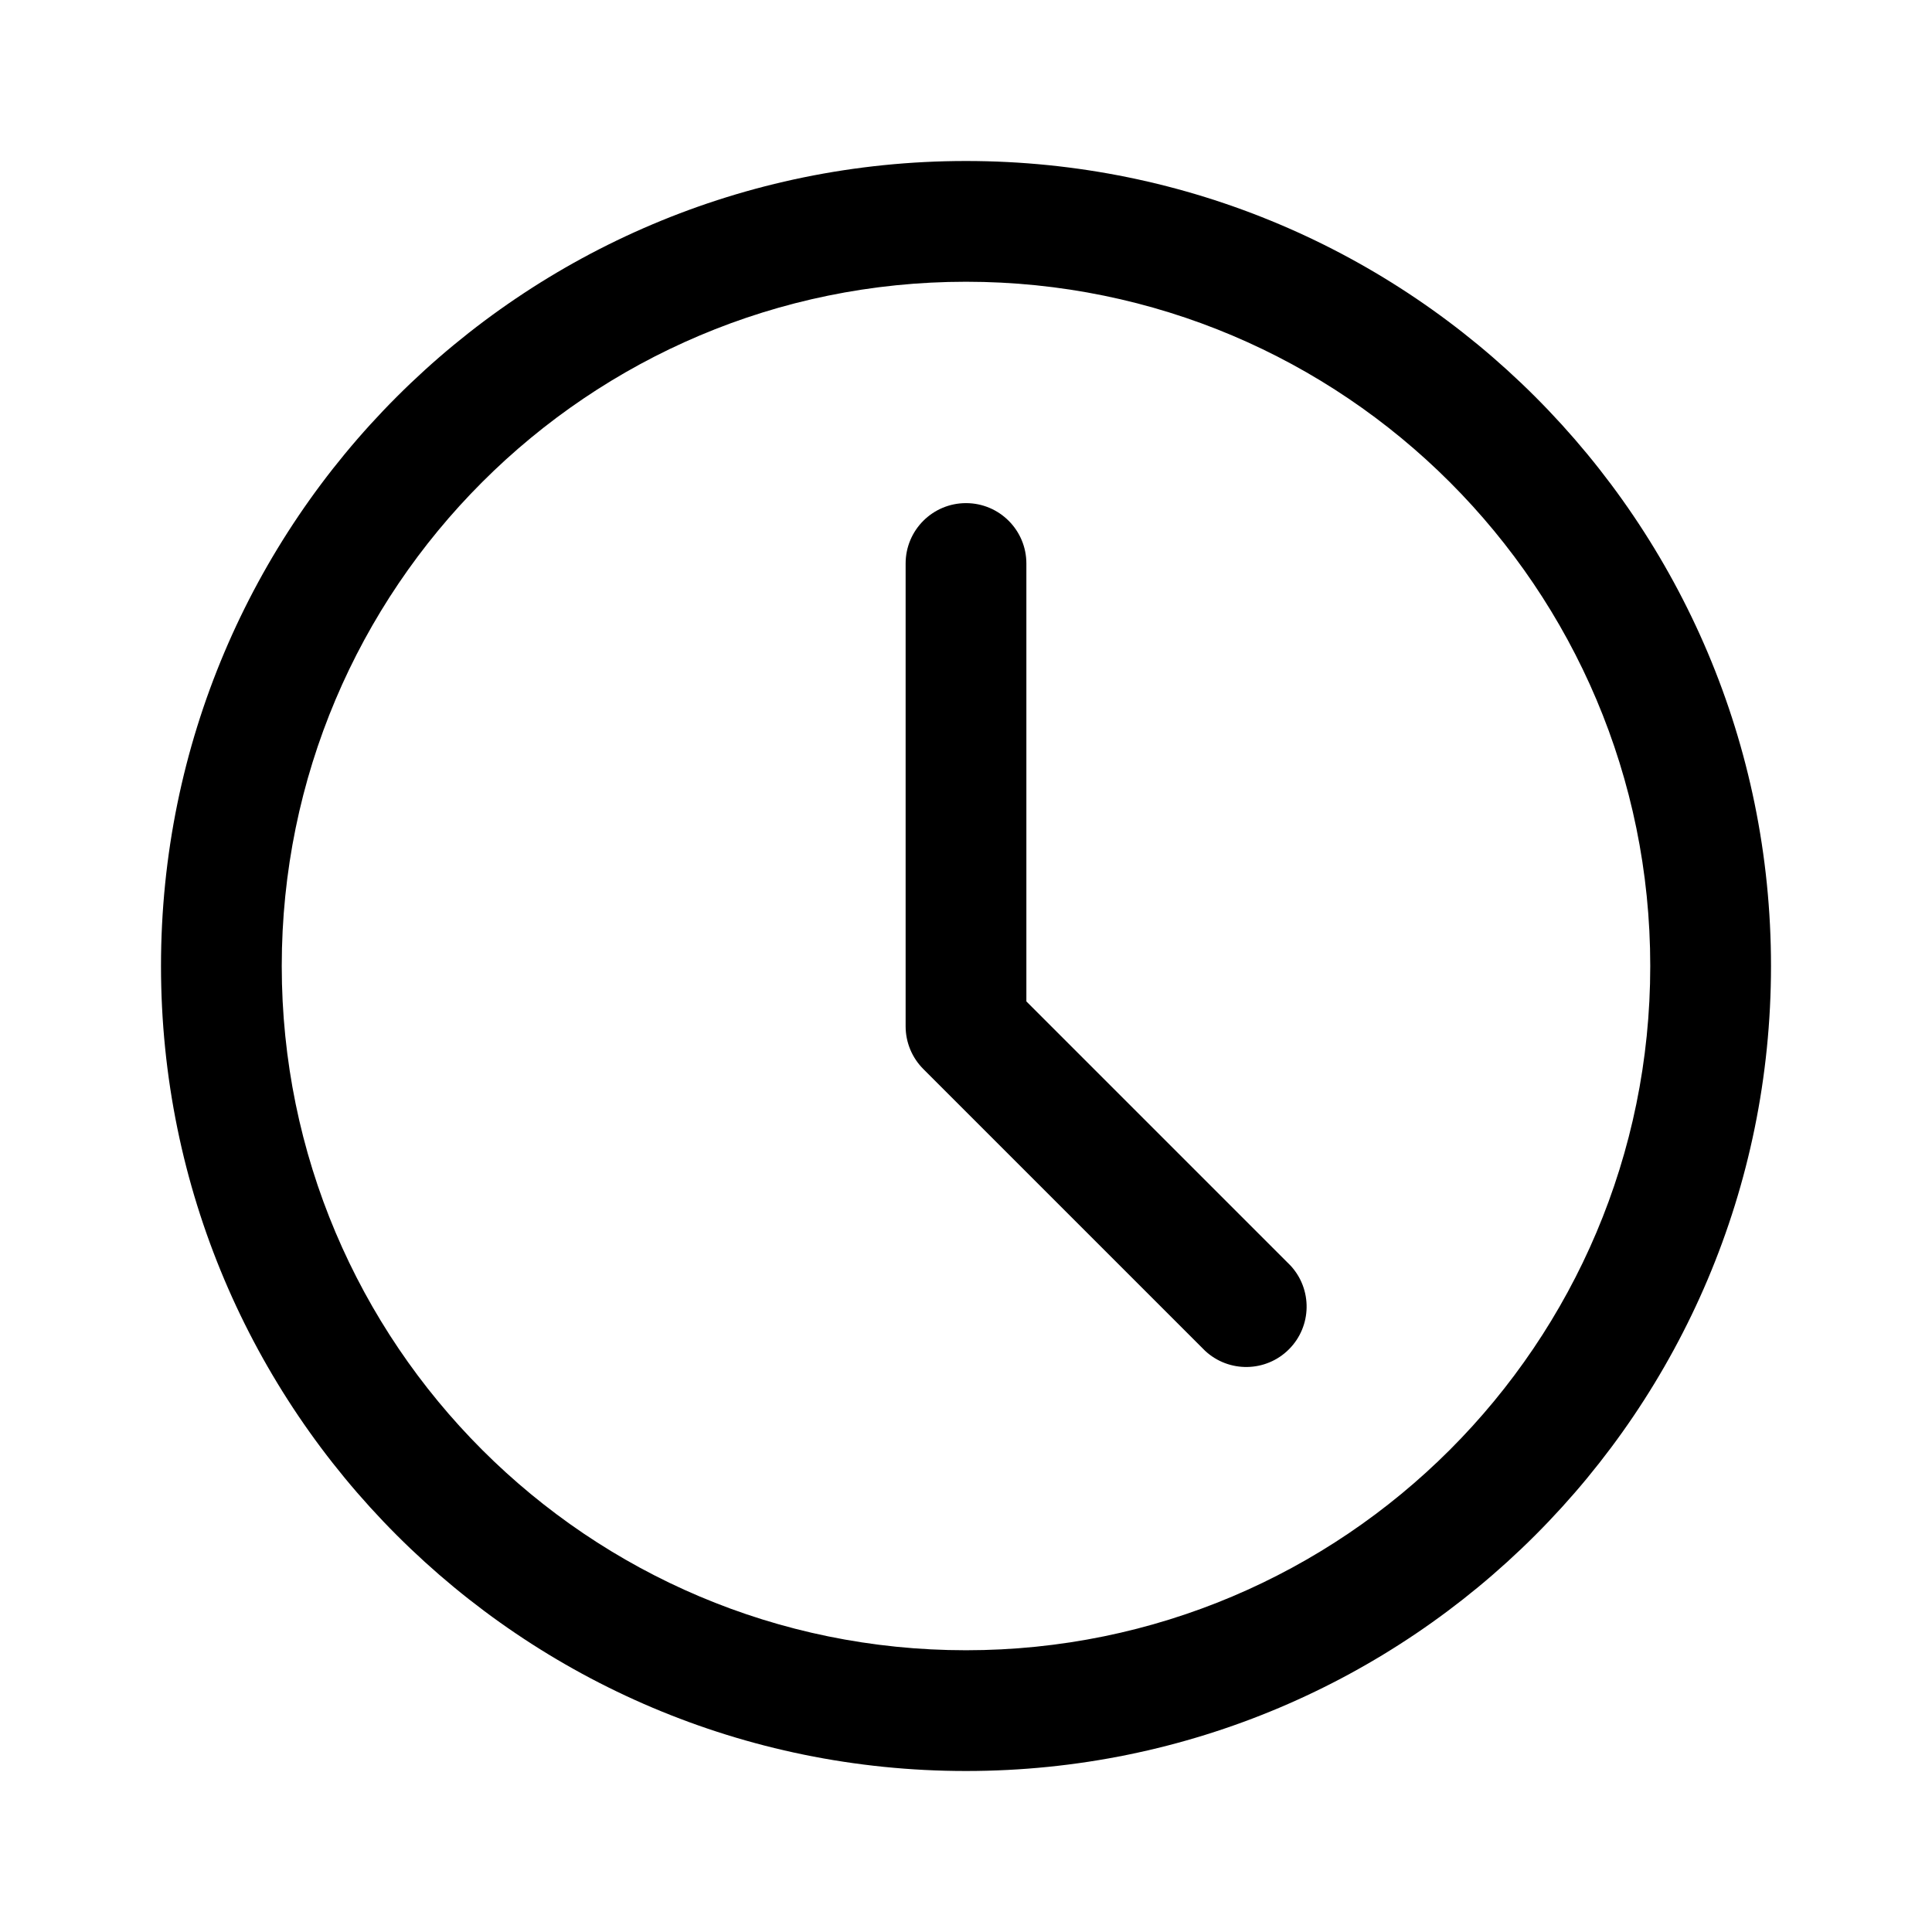
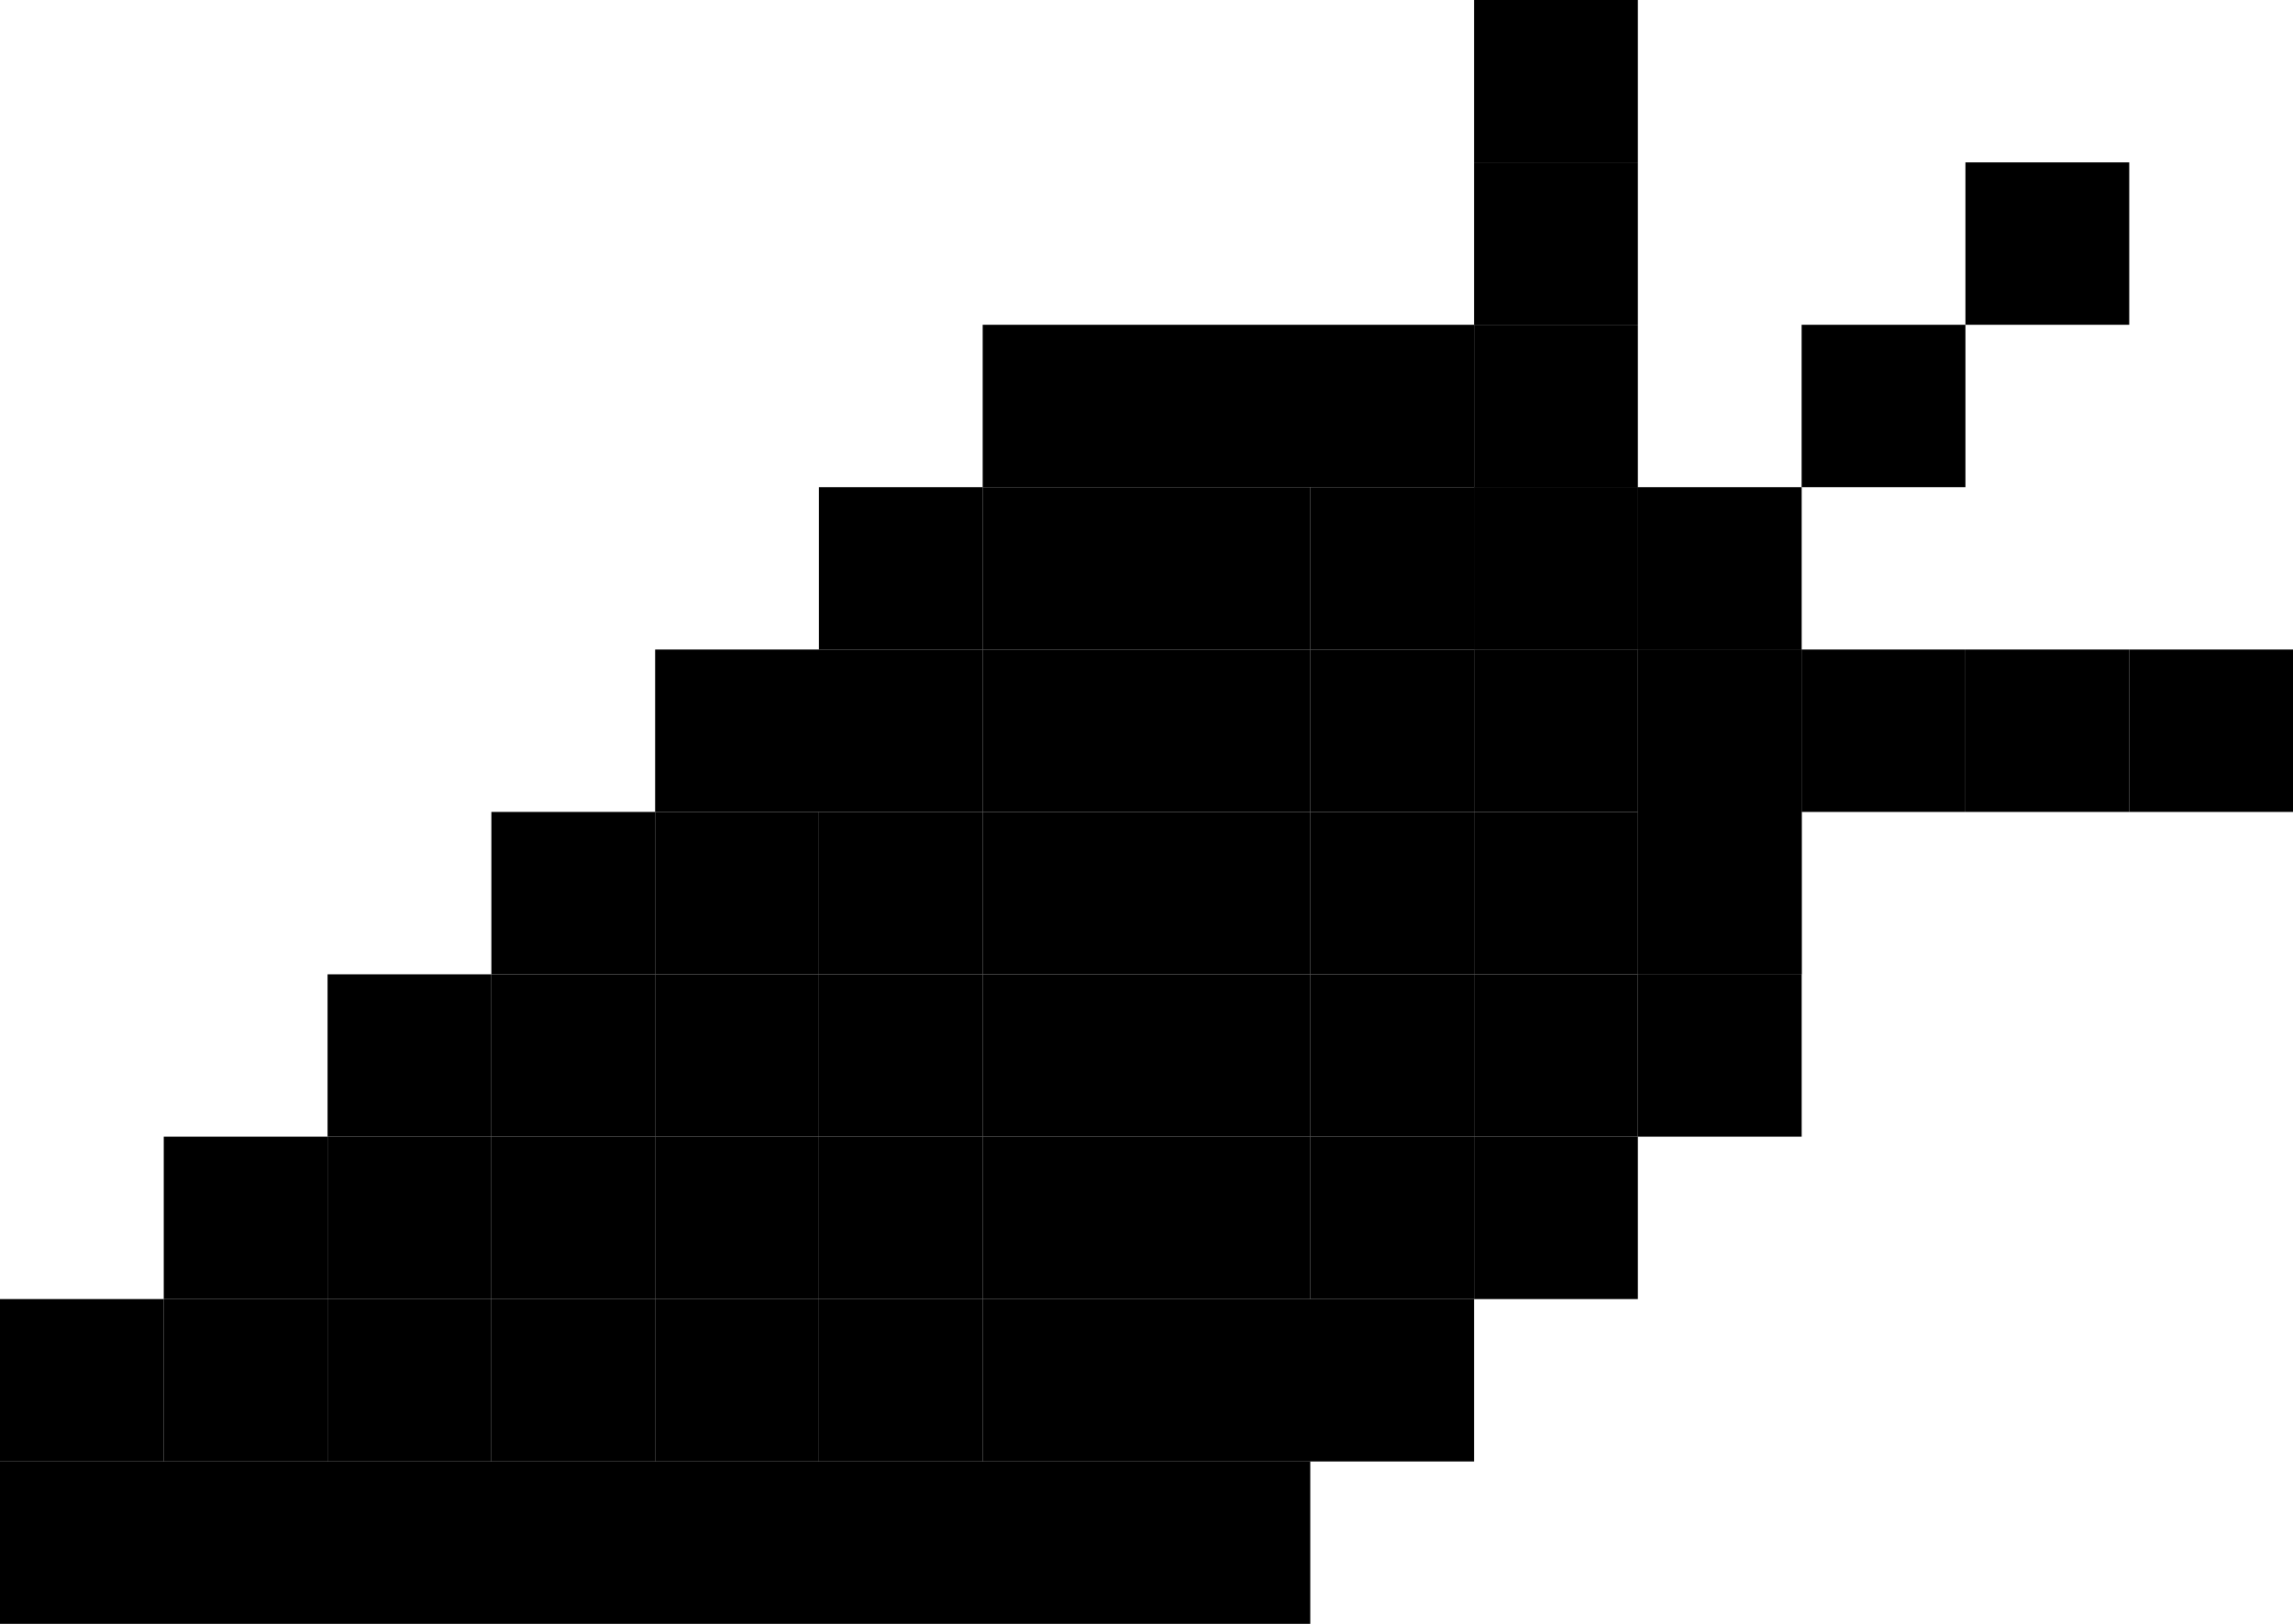
- <svg xmlns="http://www.w3.org/2000/svg" viewBox="0 0 24 24" fill="currentColor">
-   <path fill-rule="evenodd" clip-rule="evenodd" d="M12 2C6.477 2 2 6.477 2 12s4.477 10 10 10 10-4.477 10-10S17.523 2 12 2zm0 1.5a8.5 8.5 0 100 17 8.5 8.5 0 000-17zM11.25 7a.75.75 0 011.5 0v5.44l3.28 3.28a.75.75 0 01-1.06 1.06l-3.5-3.5a.75.75 0 01-.22-.53V7z" />
+ <svg xmlns="http://www.w3.org/2000/svg" width="48" height="34" viewBox="0 0 48 34" fill="none">
+   <rect y="27.2" width="3.429" height="3.4" fill="currentColor" />
+   <rect x="30.857" y="10.2" width="3.429" height="3.4" fill="currentColor" />
+   <rect x="27.428" y="10.2" width="3.429" height="3.4" fill="currentColor" />
+   <rect x="34.286" y="17" width="3.429" height="3.4" fill="currentColor" />
+   <rect x="34.286" y="13.6" width="3.429" height="3.4" fill="currentColor" />
+   <rect x="24" y="10.2" width="3.429" height="3.4" fill="currentColor" />
+   <rect x="20.571" y="10.2" width="3.429" height="3.4" fill="currentColor" />
+   <path d="M13.714 13.6H20.572V17H13.714V13.6Z" fill="currentColor" />
+   <rect x="13.714" y="17" width="3.429" height="3.4" fill="currentColor" />
+   <rect x="10.286" y="20.4" width="3.429" height="3.4" fill="currentColor" />
+   <rect x="6.857" y="23.8" width="3.429" height="3.4" fill="currentColor" />
+   <rect x="3.428" y="27.2" width="3.429" height="3.4" fill="currentColor" />
+   <rect x="30.857" y="20.4" width="3.429" height="3.4" fill="currentColor" />
+   <rect x="27.428" y="23.8" width="3.429" height="3.4" fill="currentColor" />
+   <path d="M24 27.2H30.857V30.6H24V27.2Z" fill="currentColor" />
+   <rect x="20.571" y="27.2" width="3.429" height="3.4" fill="currentColor" />
+   <rect x="13.714" y="27.2" width="3.429" height="3.4" fill="currentColor" />
+   <rect x="6.857" y="27.2" width="3.429" height="3.4" fill="currentColor" />
+   <rect x="10.286" y="27.2" width="3.429" height="3.4" fill="currentColor" />
+   <rect x="17.143" y="27.2" width="3.429" height="3.4" fill="currentColor" />
+   <rect x="10.286" y="23.8" width="3.429" height="3.4" fill="currentColor" />
+   <rect x="13.714" y="23.8" width="3.429" height="3.4" fill="currentColor" />
+   <rect x="17.143" y="20.4" width="3.429" height="3.4" fill="currentColor" />
+   <rect x="13.714" y="20.4" width="3.429" height="3.4" fill="currentColor" />
+   <rect x="17.143" y="23.8" width="3.429" height="3.4" fill="currentColor" />
+   <rect x="20.571" y="23.8" width="3.429" height="3.4" fill="currentColor" />
+   <rect x="17.143" y="17" width="3.429" height="3.4" fill="currentColor" />
+   <rect x="20.571" y="17" width="3.429" height="3.4" fill="currentColor" />
+   <rect x="20.571" y="13.6" width="3.429" height="3.4" fill="currentColor" />
+   <rect x="24" y="17" width="3.429" height="3.4" fill="currentColor" />
+   <rect x="24" y="20.4" width="3.429" height="3.4" fill="currentColor" />
+   <rect x="24" y="23.8" width="3.429" height="3.4" fill="currentColor" />
+   <rect x="20.571" y="20.4" width="3.429" height="3.4" fill="currentColor" />
+   <rect x="27.428" y="20.4" width="3.429" height="3.4" fill="currentColor" />
+   <rect x="27.428" y="17" width="3.429" height="3.4" fill="currentColor" />
+   <rect x="30.857" y="17" width="3.429" height="3.4" fill="currentColor" />
+   <rect x="30.857" y="13.6" width="3.429" height="3.4" fill="currentColor" />
+   <rect x="27.428" y="13.6" width="3.429" height="3.4" fill="currentColor" />
+   <rect x="24" y="13.6" width="3.429" height="3.4" fill="currentColor" />
+   <rect x="41.143" y="3.4" width="3.429" height="3.4" fill="currentColor" />
+   <rect x="37.714" y="6.8" width="3.429" height="3.4" fill="currentColor" />
+   <rect x="34.286" y="10.2" width="3.429" height="3.4" fill="currentColor" />
+   <rect x="37.714" y="13.6" width="3.429" height="3.4" fill="currentColor" />
+   <rect x="41.143" y="13.6" width="3.429" height="3.4" fill="currentColor" />
+   <rect x="44.571" y="13.6" width="3.429" height="3.4" fill="currentColor" />
+   <rect x="30.857" y="6.8" width="3.429" height="3.4" fill="currentColor" />
+   <rect x="30.857" y="3.4" width="3.429" height="3.4" fill="currentColor" />
+   <rect x="30.857" width="3.429" height="3.4" fill="currentColor" />
+   <rect x="17.143" y="10.2" width="3.429" height="3.4" fill="currentColor" />
+   <path d="M20.571 6.8H30.857V10.2H20.571V6.8Z" fill="currentColor" />
+   <rect x="10.286" y="17" width="3.429" height="3.4" fill="currentColor" />
+   <rect x="6.857" y="20.4" width="3.429" height="3.4" fill="currentColor" />
+   <rect x="3.428" y="23.8" width="3.429" height="3.4" fill="currentColor" />
+   <path d="M0 30.6H27.428V34H0V30.6Z" fill="currentColor" />
+   <rect x="30.857" y="23.8" width="3.429" height="3.4" fill="currentColor" />
+   <rect x="34.286" y="20.4" width="3.429" height="3.4" fill="currentColor" />
+   <path d="M34.286 13.6H37.714V20.4H34.286V13.6Z" fill="currentColor" />
+   <rect x="30.857" y="10.2" width="3.429" height="3.4" fill="currentColor" />
</svg>
